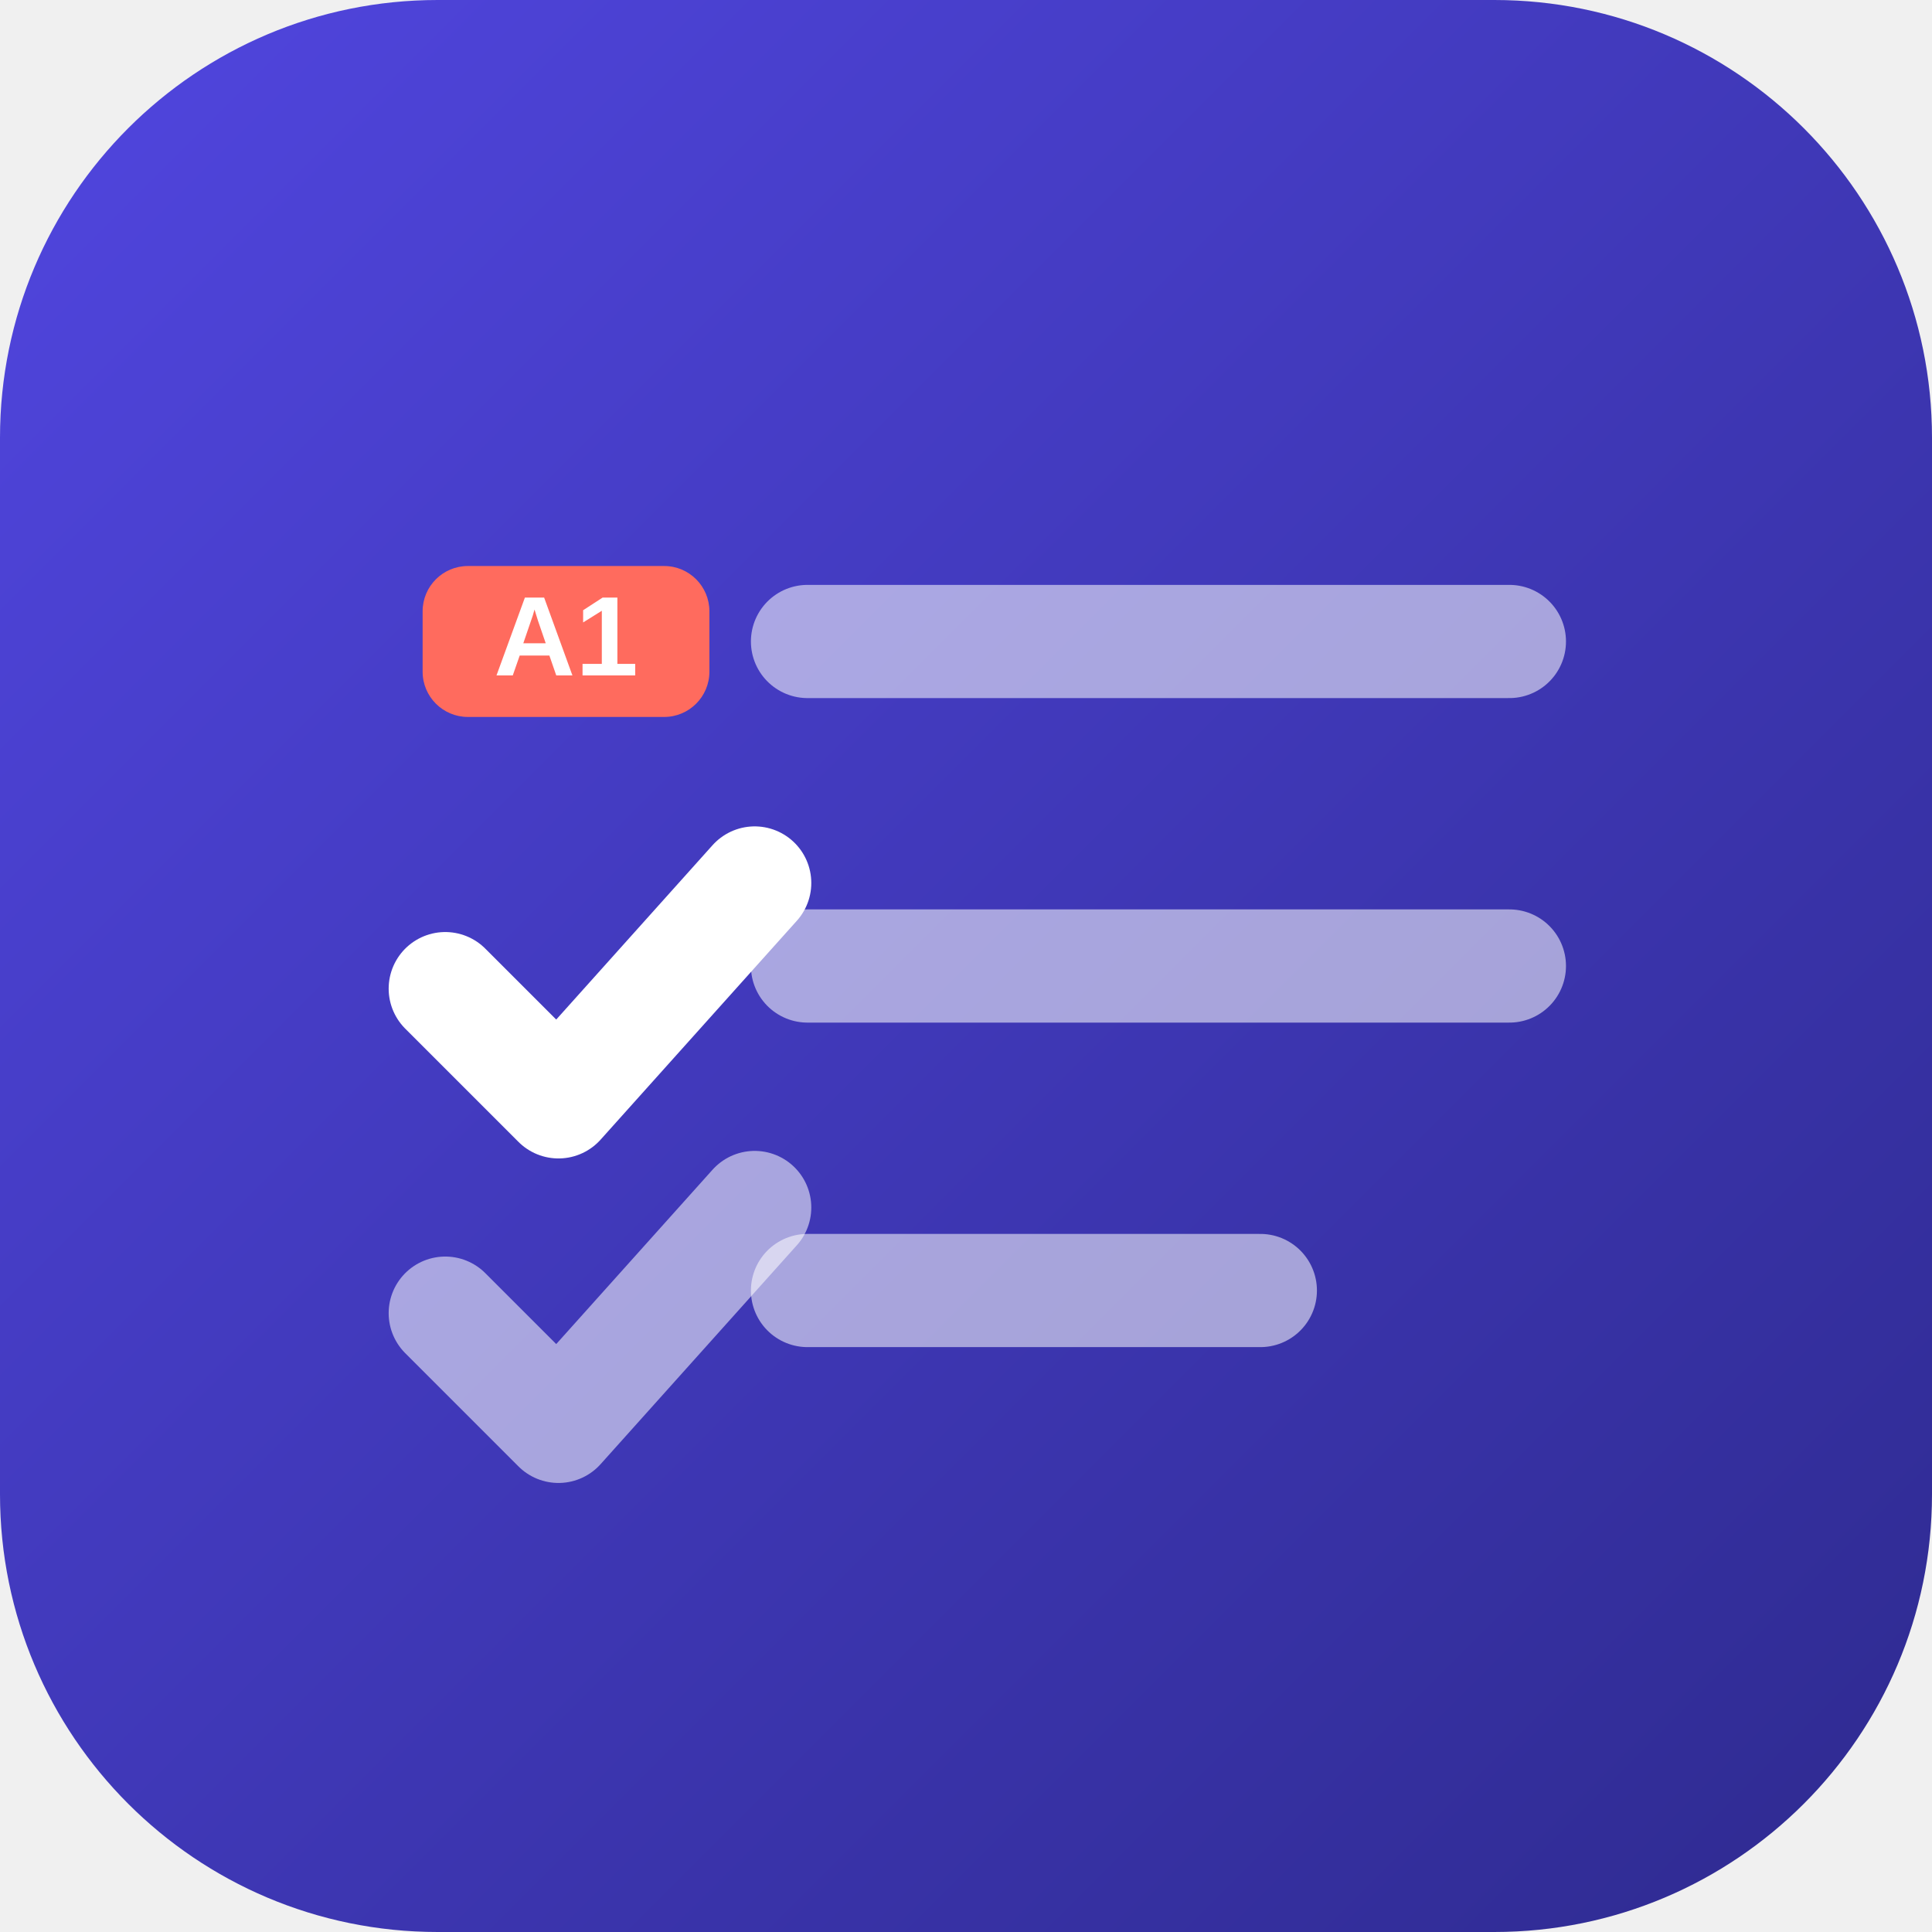
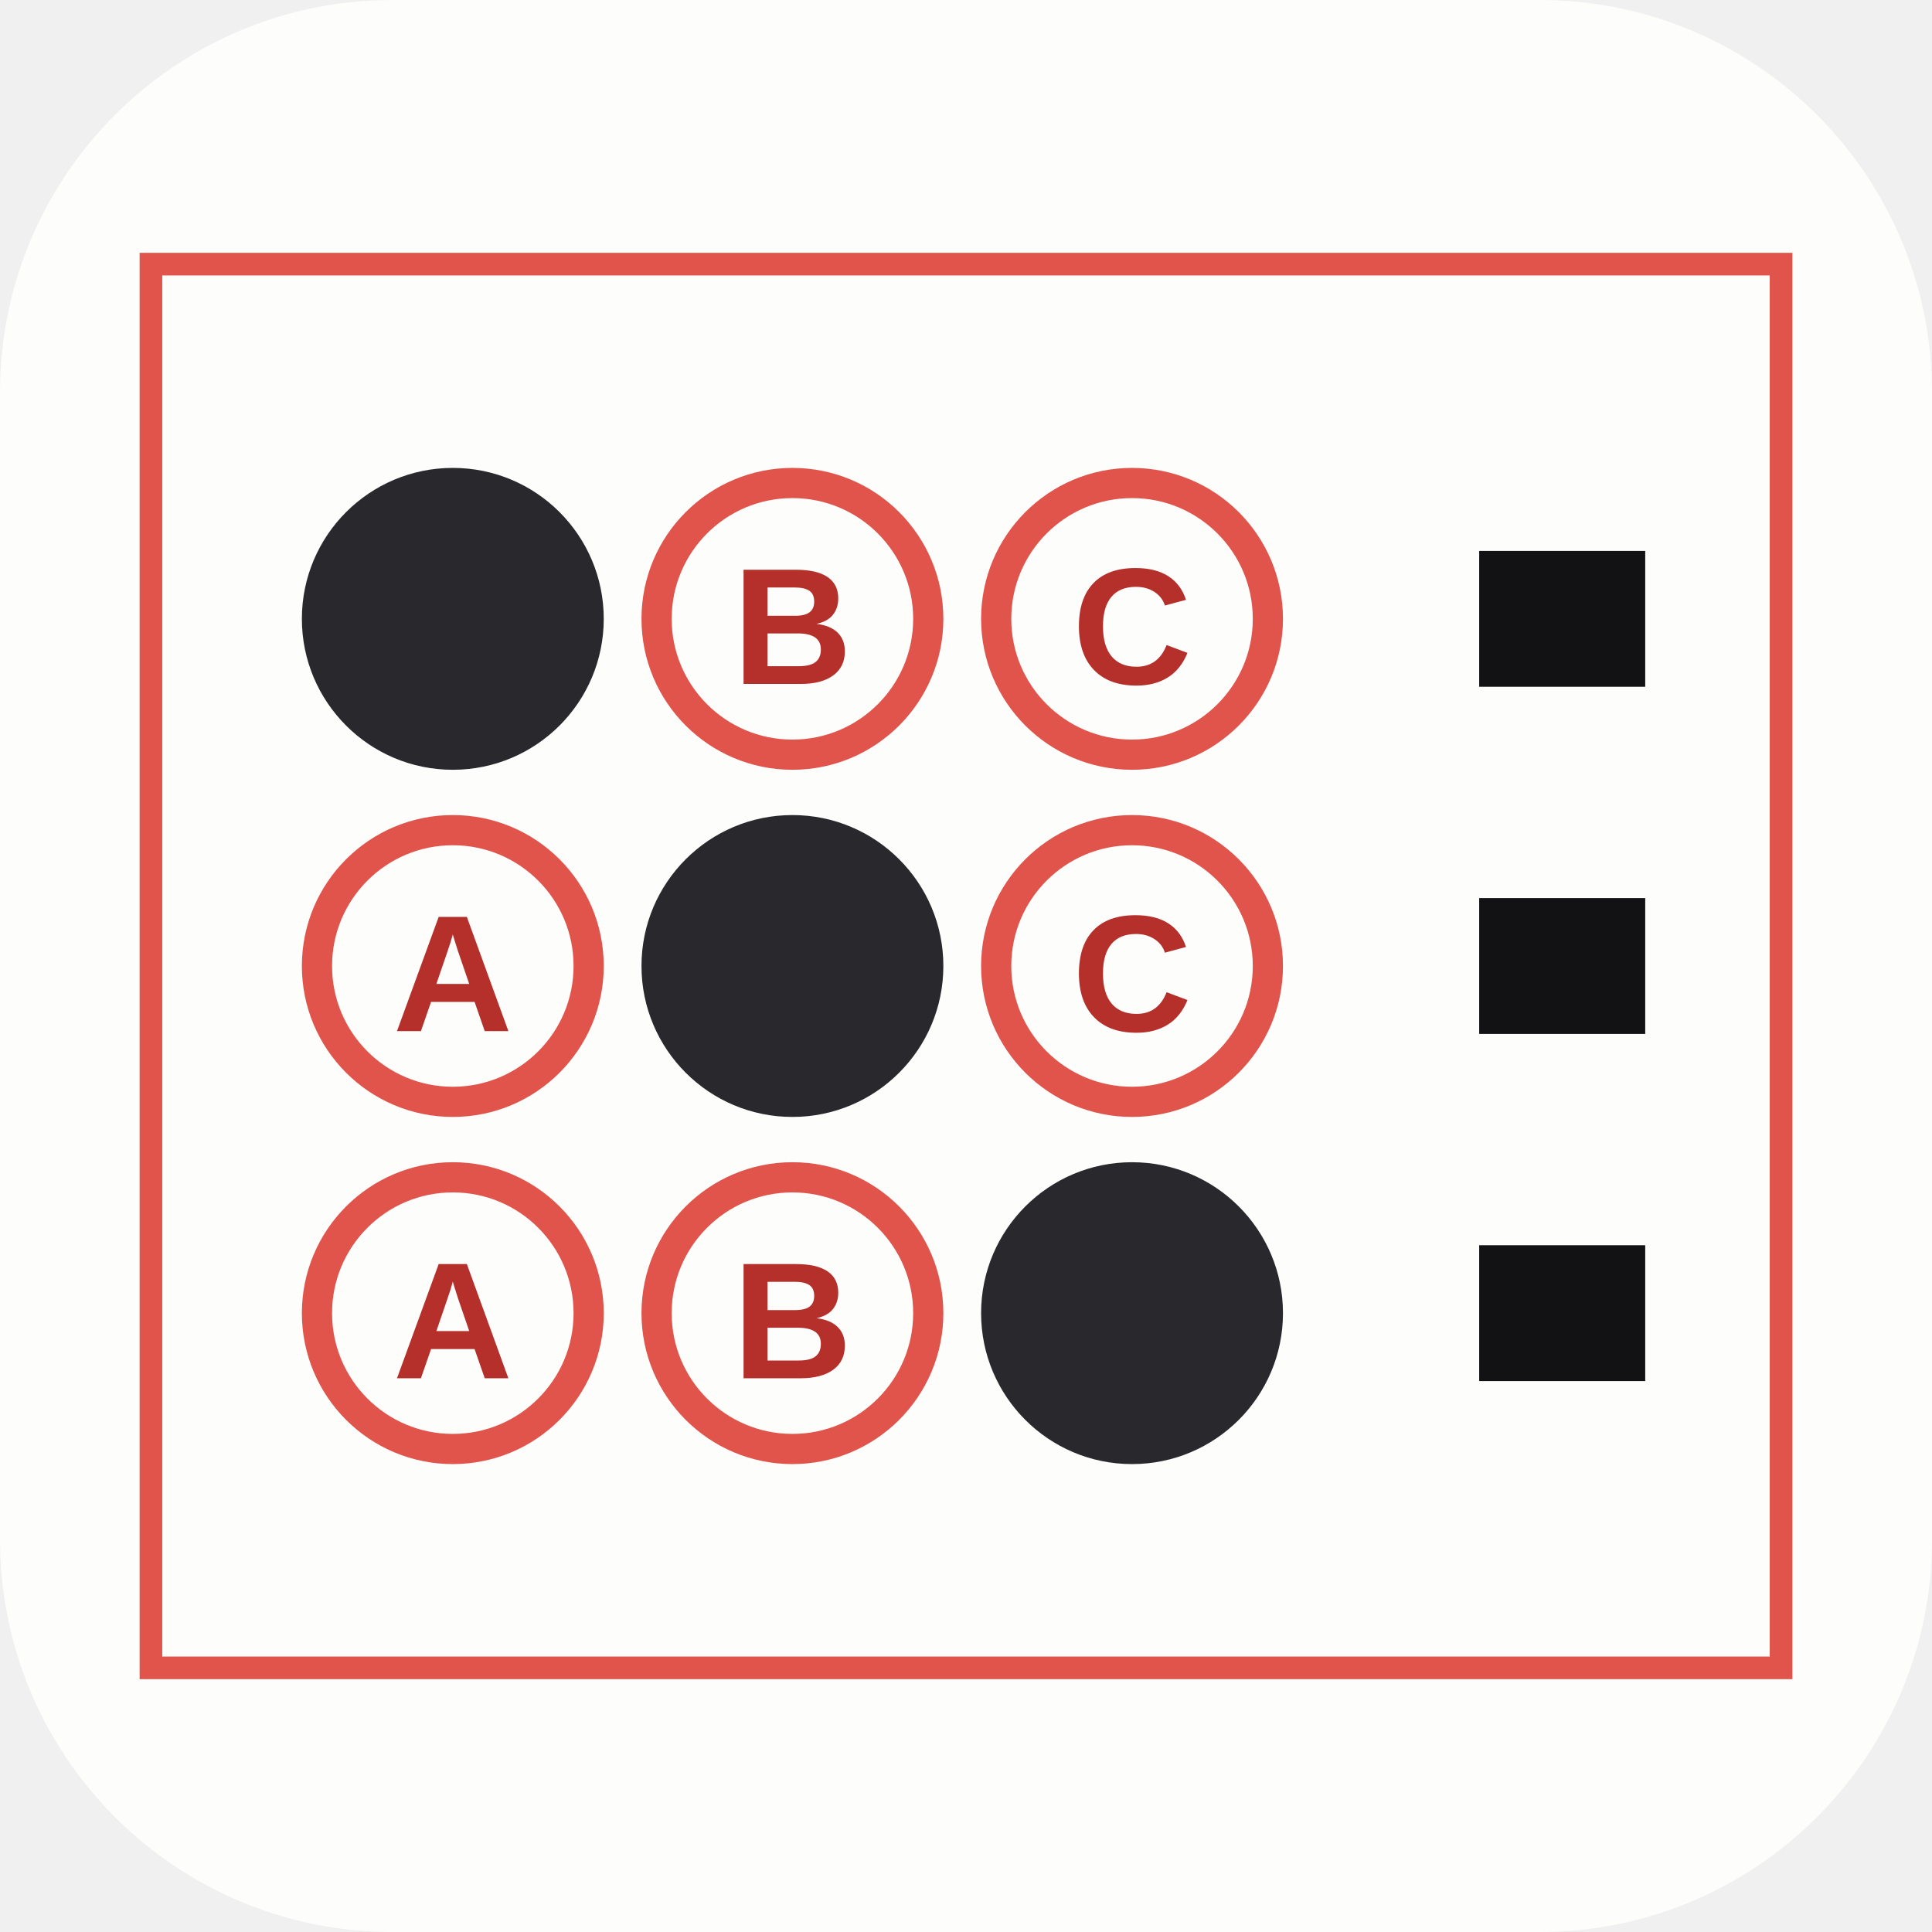
<svg xmlns="http://www.w3.org/2000/svg" viewBox="0 0 512 512">
-   <defs>
-     <linearGradient id="g" x1="0" y1="0" x2="1" y2="1">
-       <stop offset="0" stop-color="#5146e0" />
-       <stop offset="1" stop-color="#2e2a8f" />
-     </linearGradient>
-   </defs>
-   <rect width="512" height="512" rx="116" fill="url(#g)" />
-   <rect x="112" y="150" width="76" height="40" rx="12" fill="#ff6b5e" />
-   <text x="150" y="179" text-anchor="middle" font-family="Arial, Helvetica, sans-serif" font-weight="900" font-size="30" fill="#fff">A1</text>
-   <path d="M214 170h186M214 256h186M214 342h120" stroke="#fff" stroke-opacity=".55" stroke-width="30" stroke-linecap="round" />
-   <path d="M118 262l30 30 52-58" fill="none" stroke="#fff" stroke-width="30" stroke-linecap="round" stroke-linejoin="round" />
-   <path d="M118 348l30 30 52-58" fill="none" stroke="#fff" stroke-opacity=".55" stroke-width="30" stroke-linecap="round" stroke-linejoin="round" />
+   <rect width="512" height="512" rx="104" fill="#fdfdfb" />
+   <rect x="40" y="70" width="432" height="372" fill="none" stroke="#e0544b" stroke-width="6" />
+   <g font-family="Arial Narrow, Arial, Helvetica, sans-serif" font-weight="700" font-size="44" fill="#b5302a" text-anchor="middle" dominant-baseline="central">
+     <g fill="none" stroke="#e0544b" stroke-width="8">
+       <circle cx="210" cy="164" r="36" />
+       <circle cx="300" cy="164" r="36" />
+       <circle cx="120" cy="256" r="36" />
+       <circle cx="300" cy="256" r="36" />
+       <circle cx="120" cy="348" r="36" />
+       <circle cx="210" cy="348" r="36" />
+     </g>
+     <circle cx="120" cy="164" r="40" fill="#29282d" />
+     <circle cx="210" cy="256" r="40" fill="#29282d" />
+     <circle cx="300" cy="348" r="40" fill="#29282d" />
+     <text x="210" y="166">B</text>
+     <text x="300" y="166">C</text>
+     <text x="120" y="258">A</text>
+     <text x="300" y="258">C</text>
+     <text x="120" y="350">A</text>
+     <text x="210" y="350">B</text>
+   </g>
+   <g fill="#121214">
+     <rect x="392" y="146" width="44" height="36" />
+     <rect x="392" y="238" width="44" height="36" />
+     <rect x="392" y="330" width="44" height="36" />
+   </g>
</svg>
